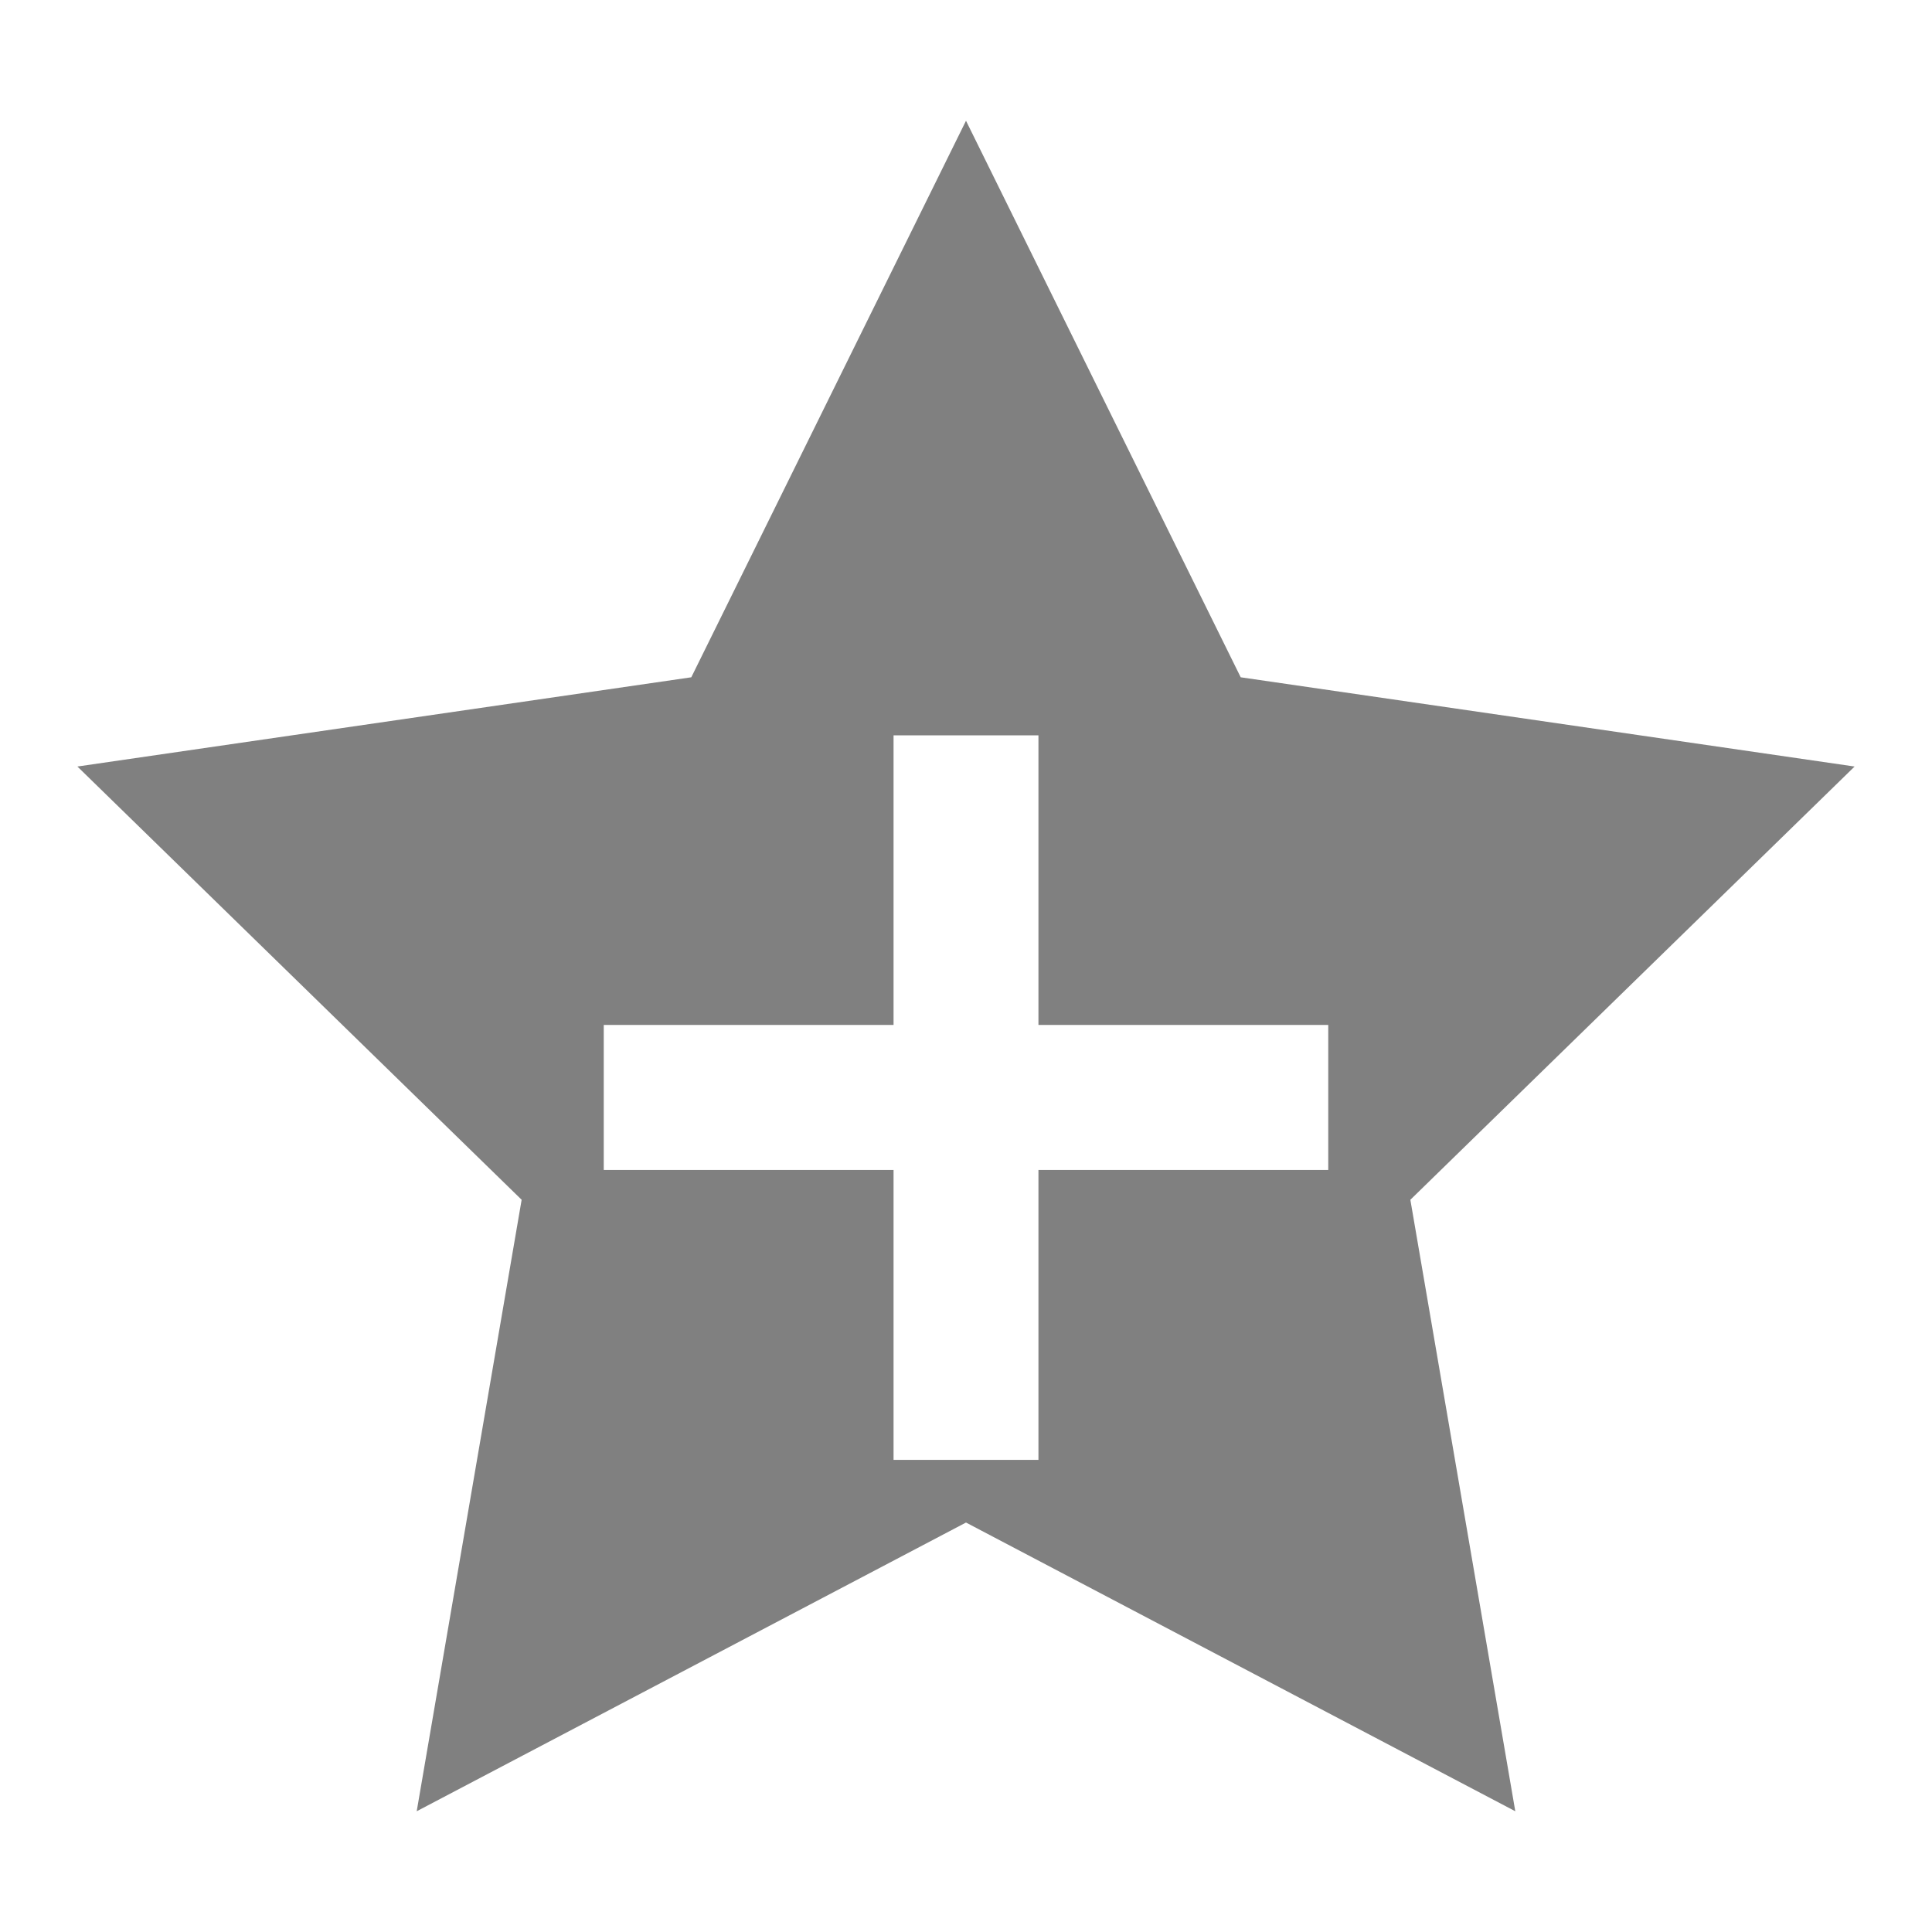
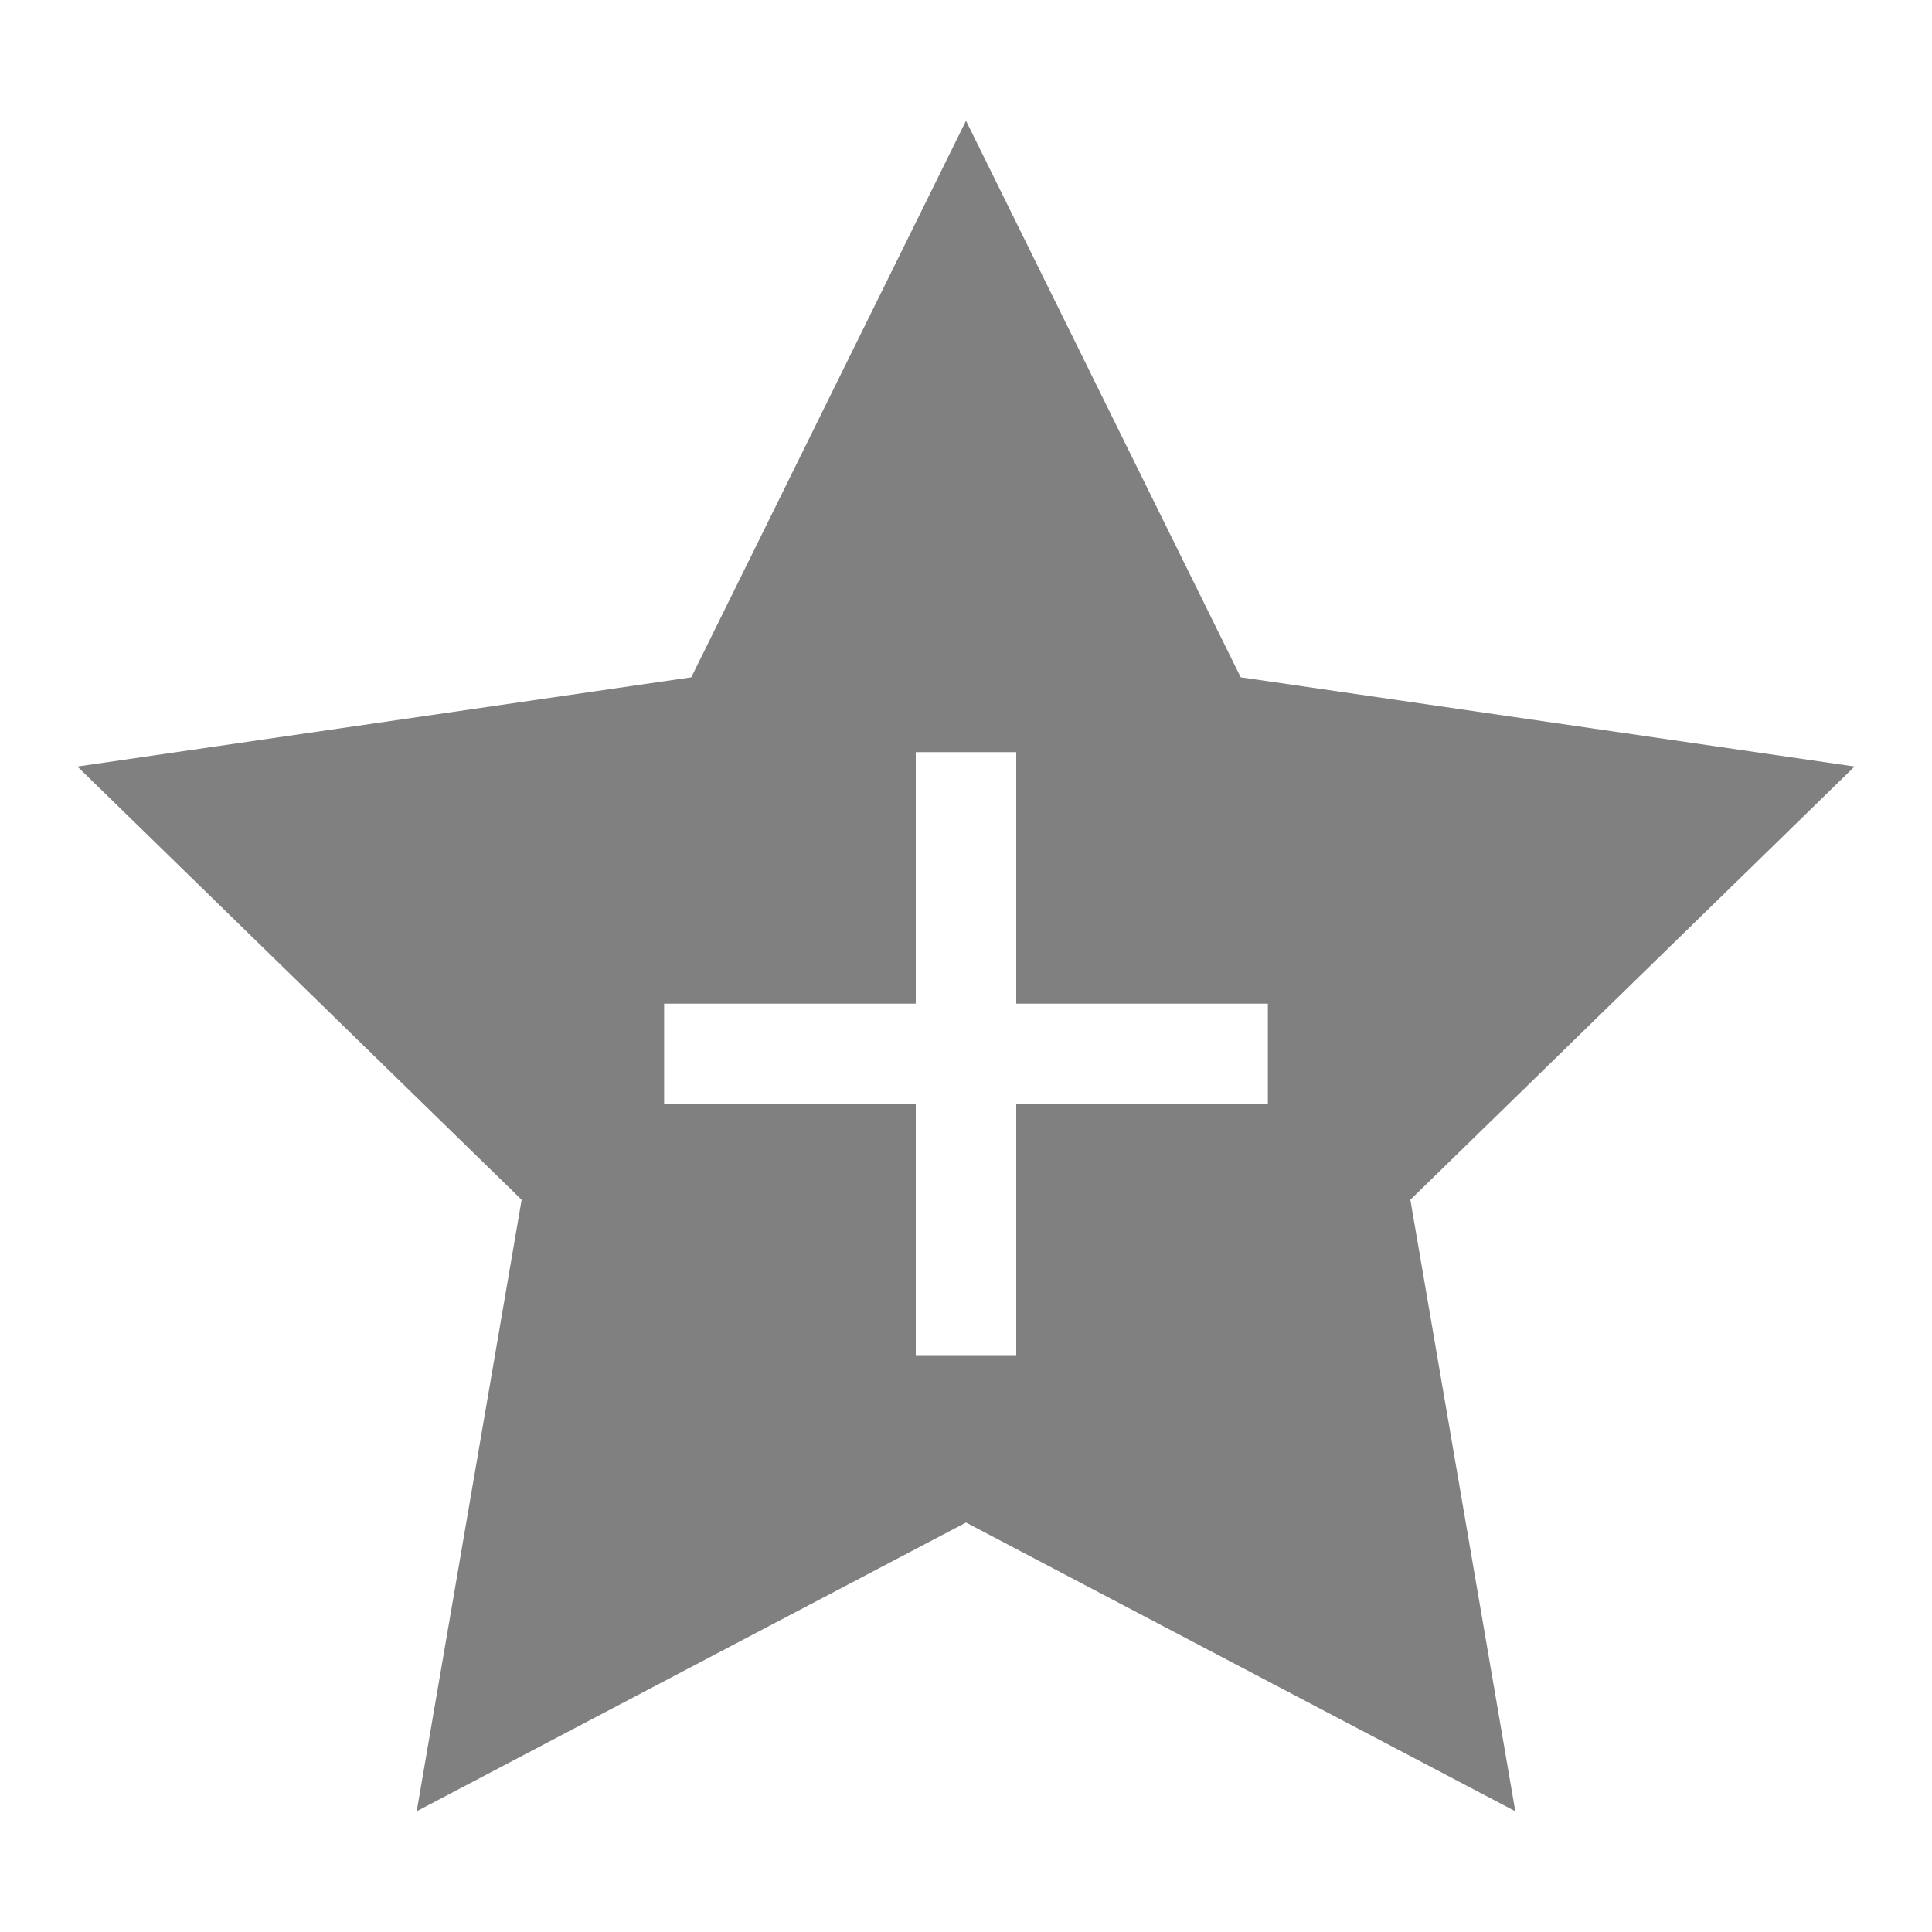
<svg xmlns="http://www.w3.org/2000/svg" height="16" width="16" version="1.1" id="svg4">
  <defs id="defs8" />
-   <path style="opacity:1;fill:#808080;fill-opacity:1;stroke:none;stroke-width:2.28;stroke-linecap:butt;stroke-linejoin:bevel;stroke-miterlimit:4;stroke-dasharray:none;stroke-opacity:1;paint-order:fill markers stroke" d="M 8 1 L 5.725 5.609 L 0.641 6.348 L 4.32 9.936 L 3.451 15 L 8 12.609 L 12.549 15 L 11.68 9.936 L 15.359 6.348 L 10.275 5.609 L 8 1 z M 7.4 6.09 L 8.6 6.09 L 8.6 8.488 L 11 8.488 L 11 9.689 L 8.6 9.689 L 8.6 12.09 L 7.4 12.09 L 7.4 9.689 L 5 9.689 L 5 8.488 L 7.4 8.488 L 7.4 6.09 z " id="path819" />
+   <path style="opacity:1;fill:#808080;fill-opacity:1;stroke:none;stroke-width:2.28;stroke-linecap:butt;stroke-linejoin:bevel;stroke-miterlimit:4;stroke-dasharray:none;stroke-opacity:1;paint-order:fill markers stroke" d="m 65.085,0.864 -2.275,4.609 -5.084,0.738 3.68,3.588 -0.869,5.064 4.549,-2.391 4.549,2.391 L 68.764,9.8 72.444,6.212 67.36,5.474 Z M 64.636,5.614 h 0.898 V 7.415 h 1.801 V 8.314 H 65.534 V 10.114 H 64.636 V 8.314 H 62.835 V 7.415 h 1.801 z" id="path842" />
+   <path style="opacity:1;fill:#808080;fill-opacity:1;stroke:none;stroke-width:2.28;stroke-linecap:butt;stroke-linejoin:bevel;stroke-miterlimit:4;stroke-dasharray:none;stroke-opacity:1;paint-order:fill markers stroke" d="M 8 1 L 5.725 5.609 L 0.641 6.348 L 4.32 9.936 L 3.451 15 L 8 12.609 L 12.549 15 L 11.68 9.936 L 15.359 6.348 L 10.275 5.609 L 8 1 z M 7.584 6.229 L 8.416 6.229 L 8.416 8.312 L 10.5 8.312 L 10.5 9.145 L 8.416 9.145 L 8.416 11.229 L 7.584 11.229 L 7.584 9.145 L 5.5 9.145 L 5.5 8.312 L 7.584 8.312 L 7.584 6.229 z " id="path842-3" />
</svg>
